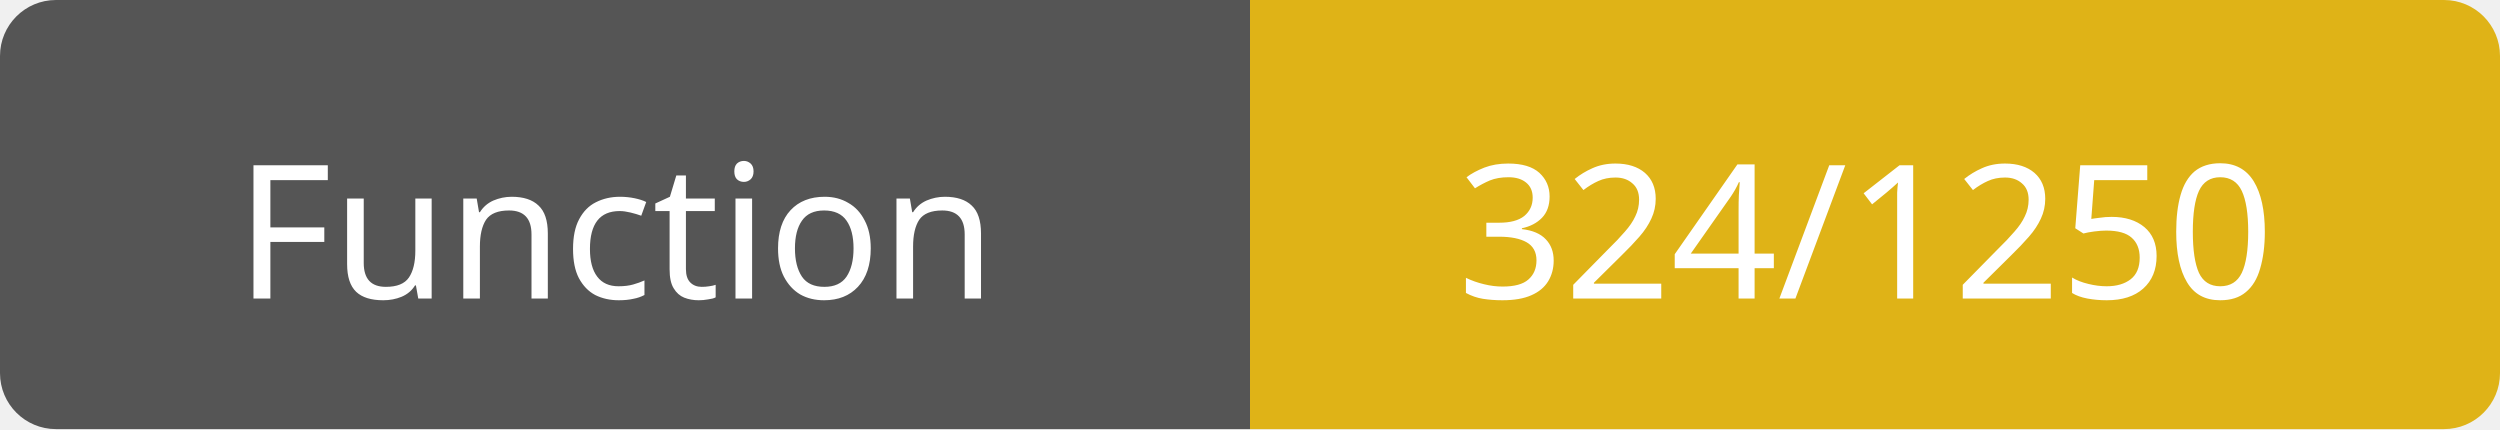
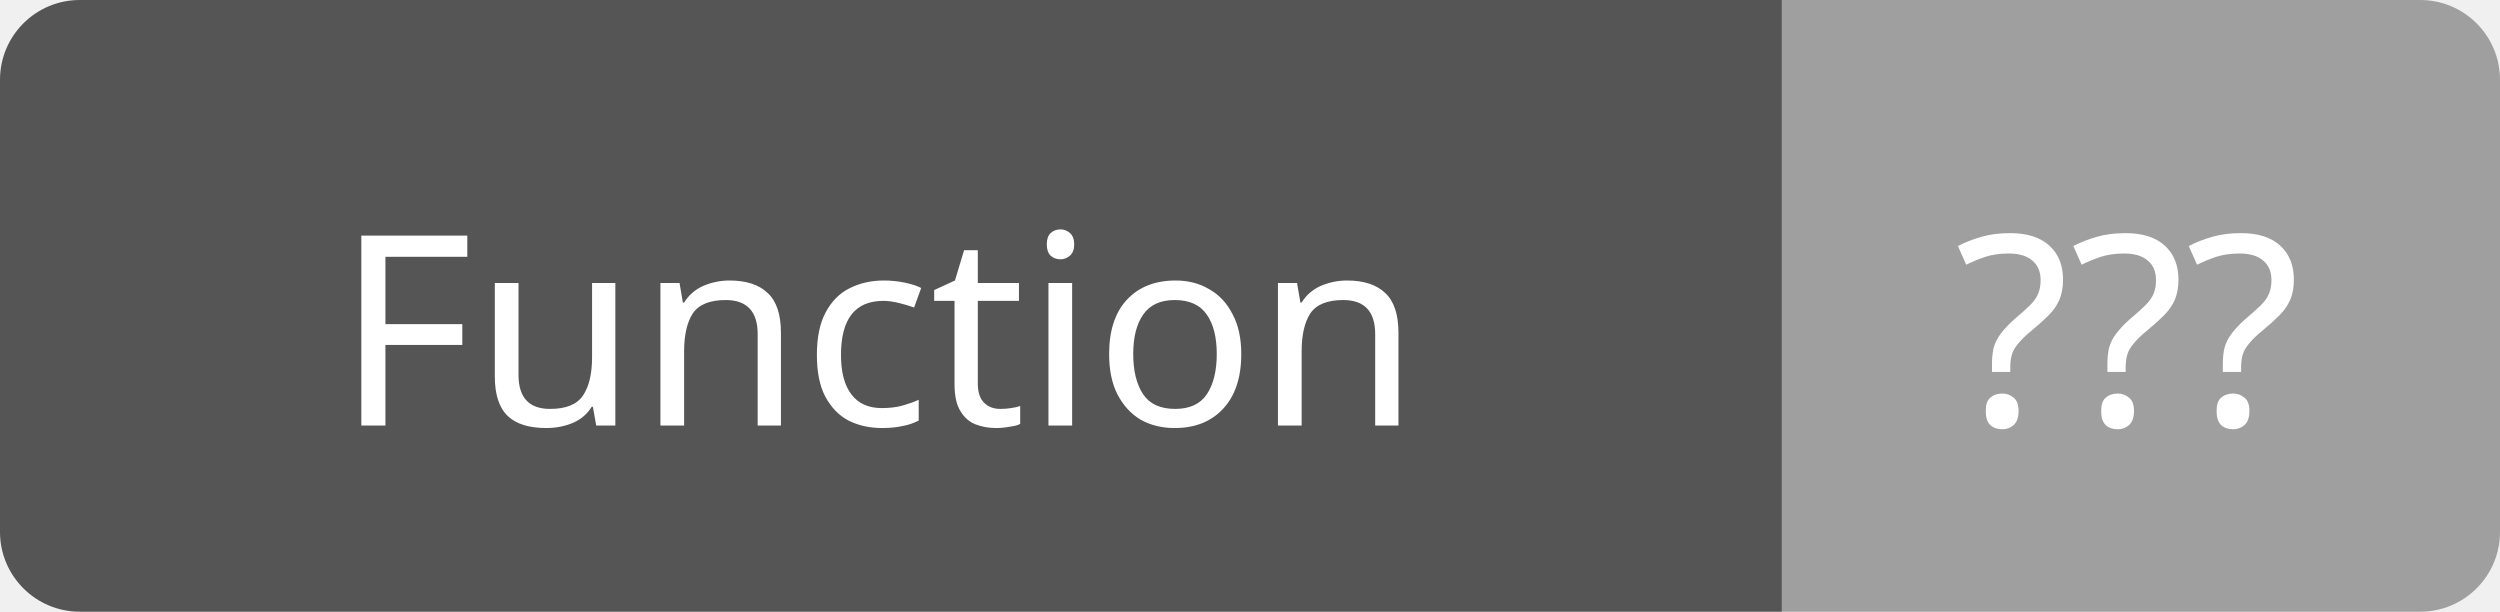
- <svg xmlns="http://www.w3.org/2000/svg" width="134" height="23">
+ <svg xmlns="http://www.w3.org/2000/svg" width="94" height="23">
  <path d="M3,0 h61 h3 v23 h-3 h-61 a3,3 0 0 1 -3,-3 v-17 a3,3 0 0 1 3,-3 z" fill="#555" />
-   <path d="M70,0 h61 a3,3 0 0 1 3,3 v17 a3,3 0 0 1 -3,3 h-61 h-3 v-23 h3 z" fill="#dfb317" />
+   <path d="M70,0 h21 a3,3 0 0 1 3,3 v17 a3,3 0 0 1 -3,3 h-21 h-3 v-23 h3 z" fill="#9f9f9f" />
  <text x="33" y="16" fill="#fff" font-family="Verdana" font-size="10" text-anchor="middle">Function</text>
-   <text x="100" y="16" fill="#fff" font-family="Verdana" font-size="10" text-anchor="middle">324/1250</text>
+   <text x="80" y="16" fill="#fff" font-family="Verdana" font-size="10" text-anchor="middle">???</text>
</svg>
